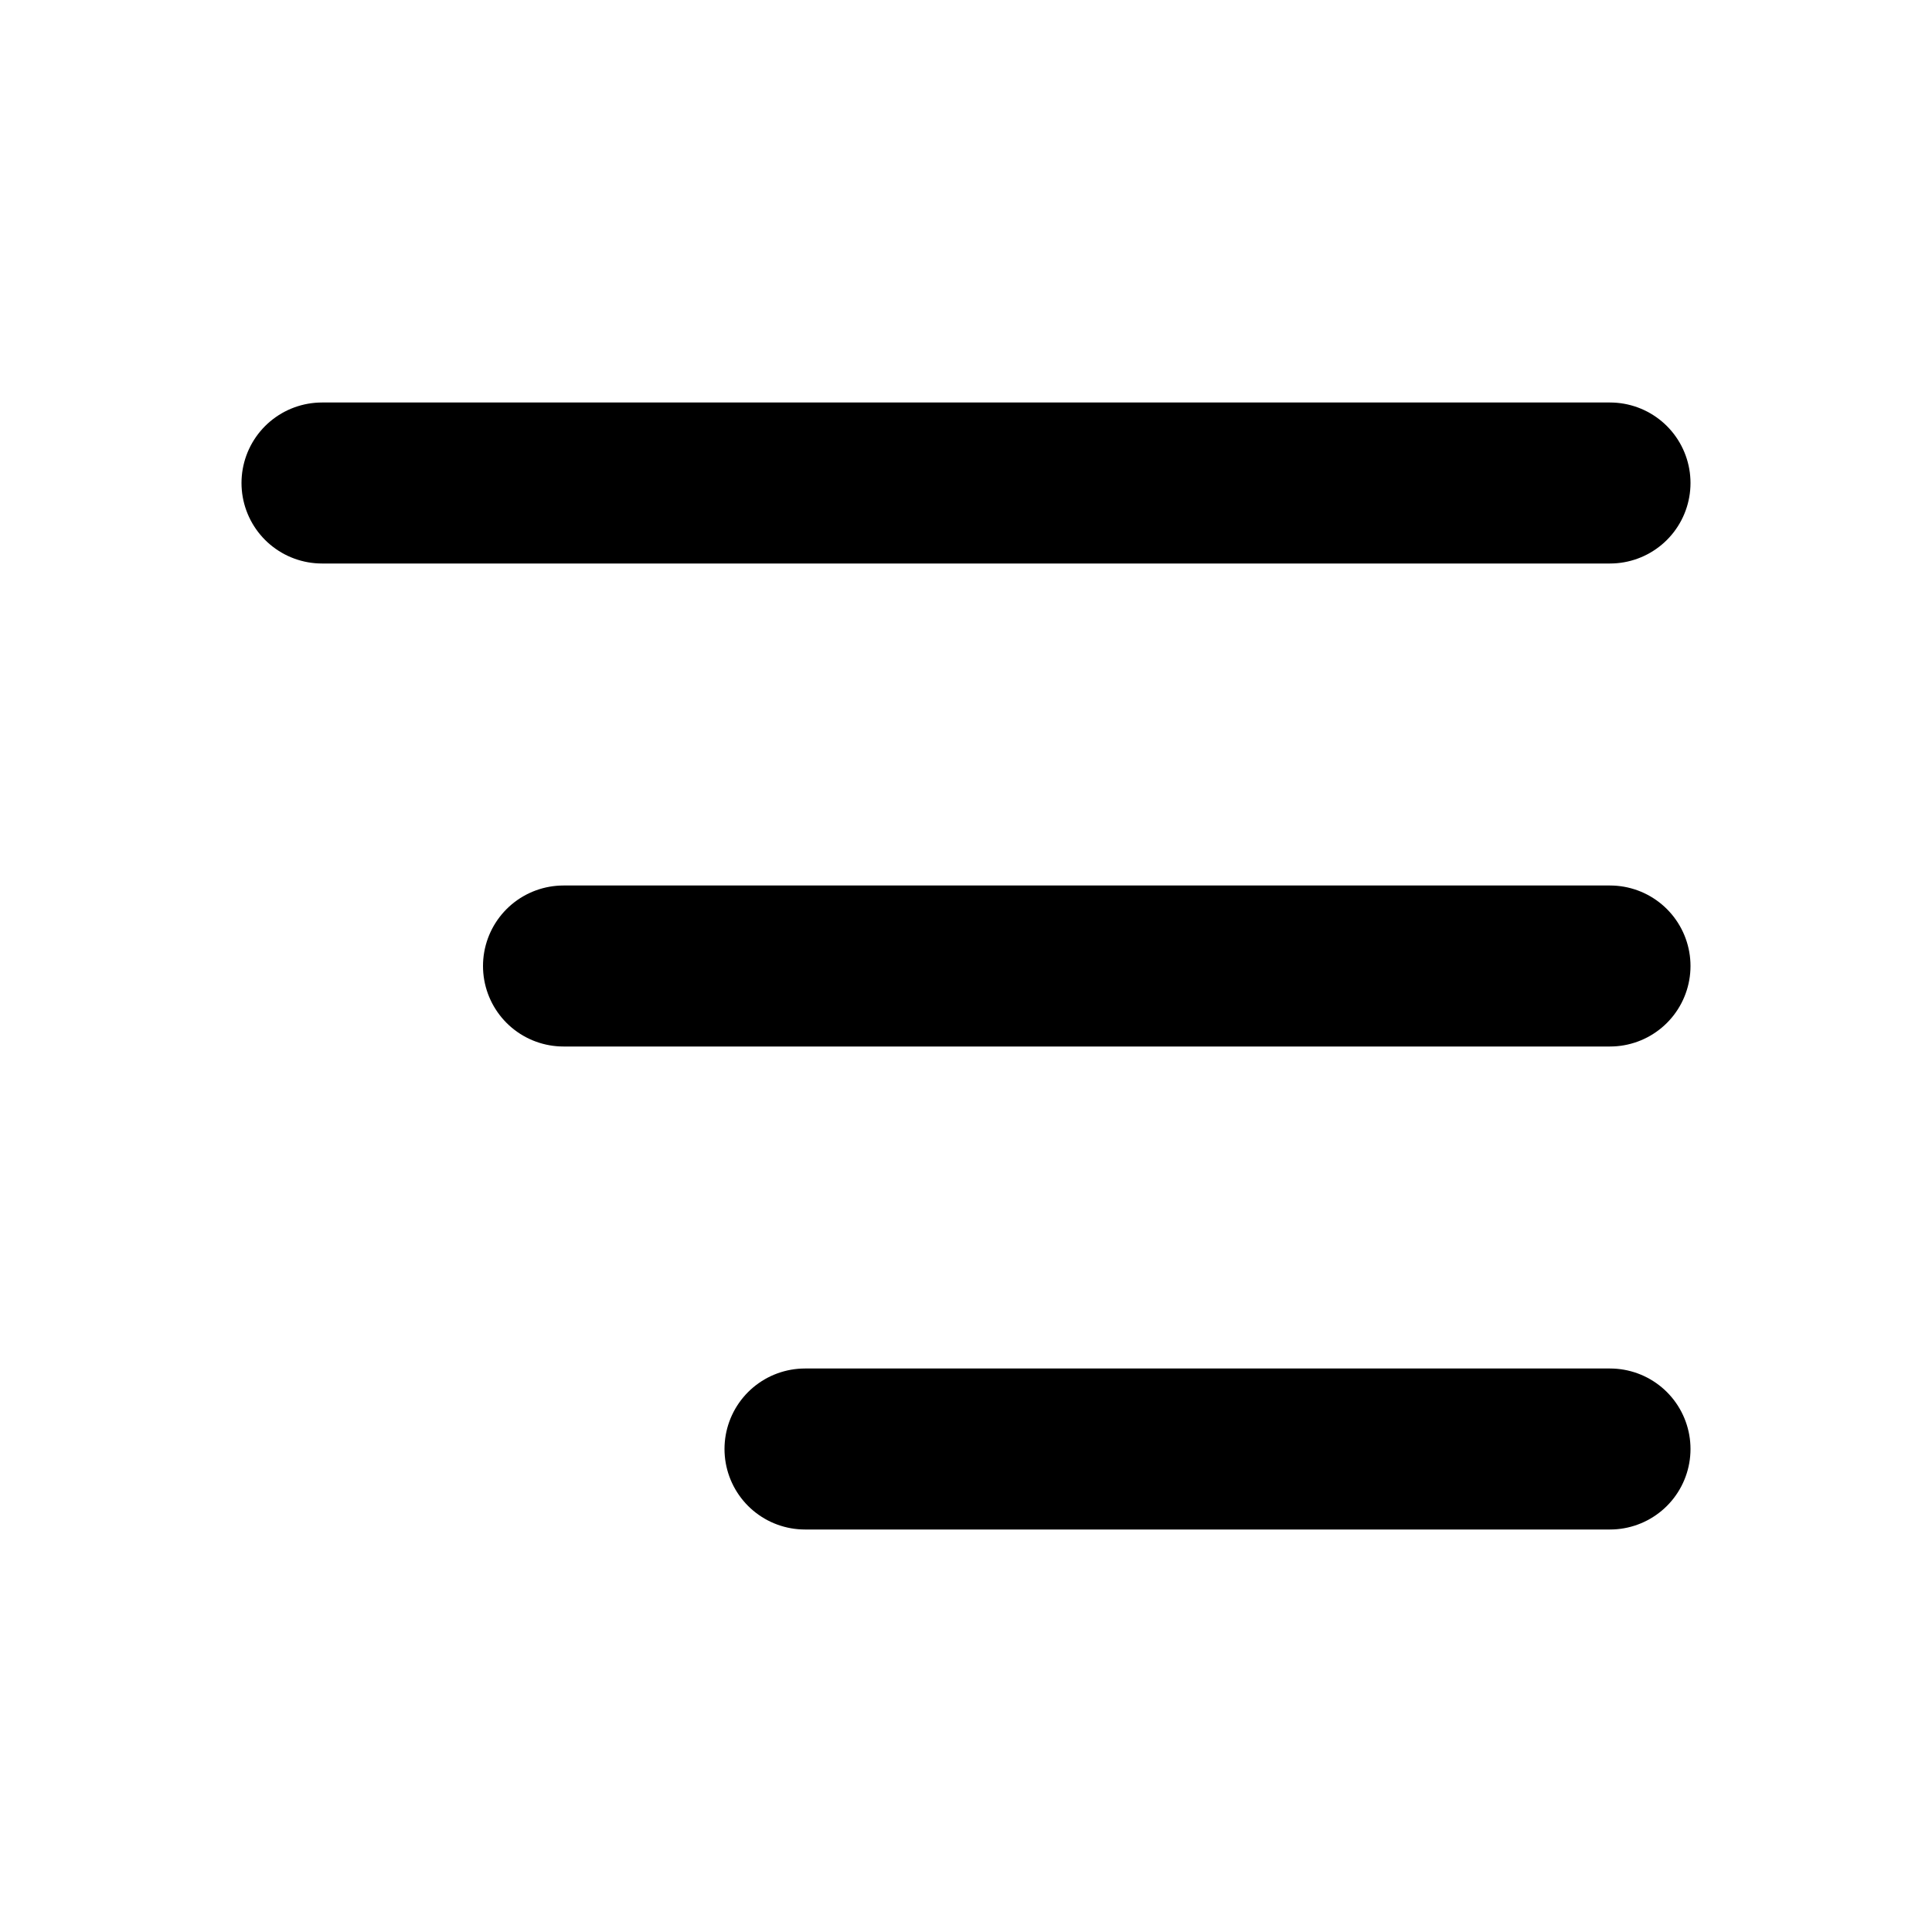
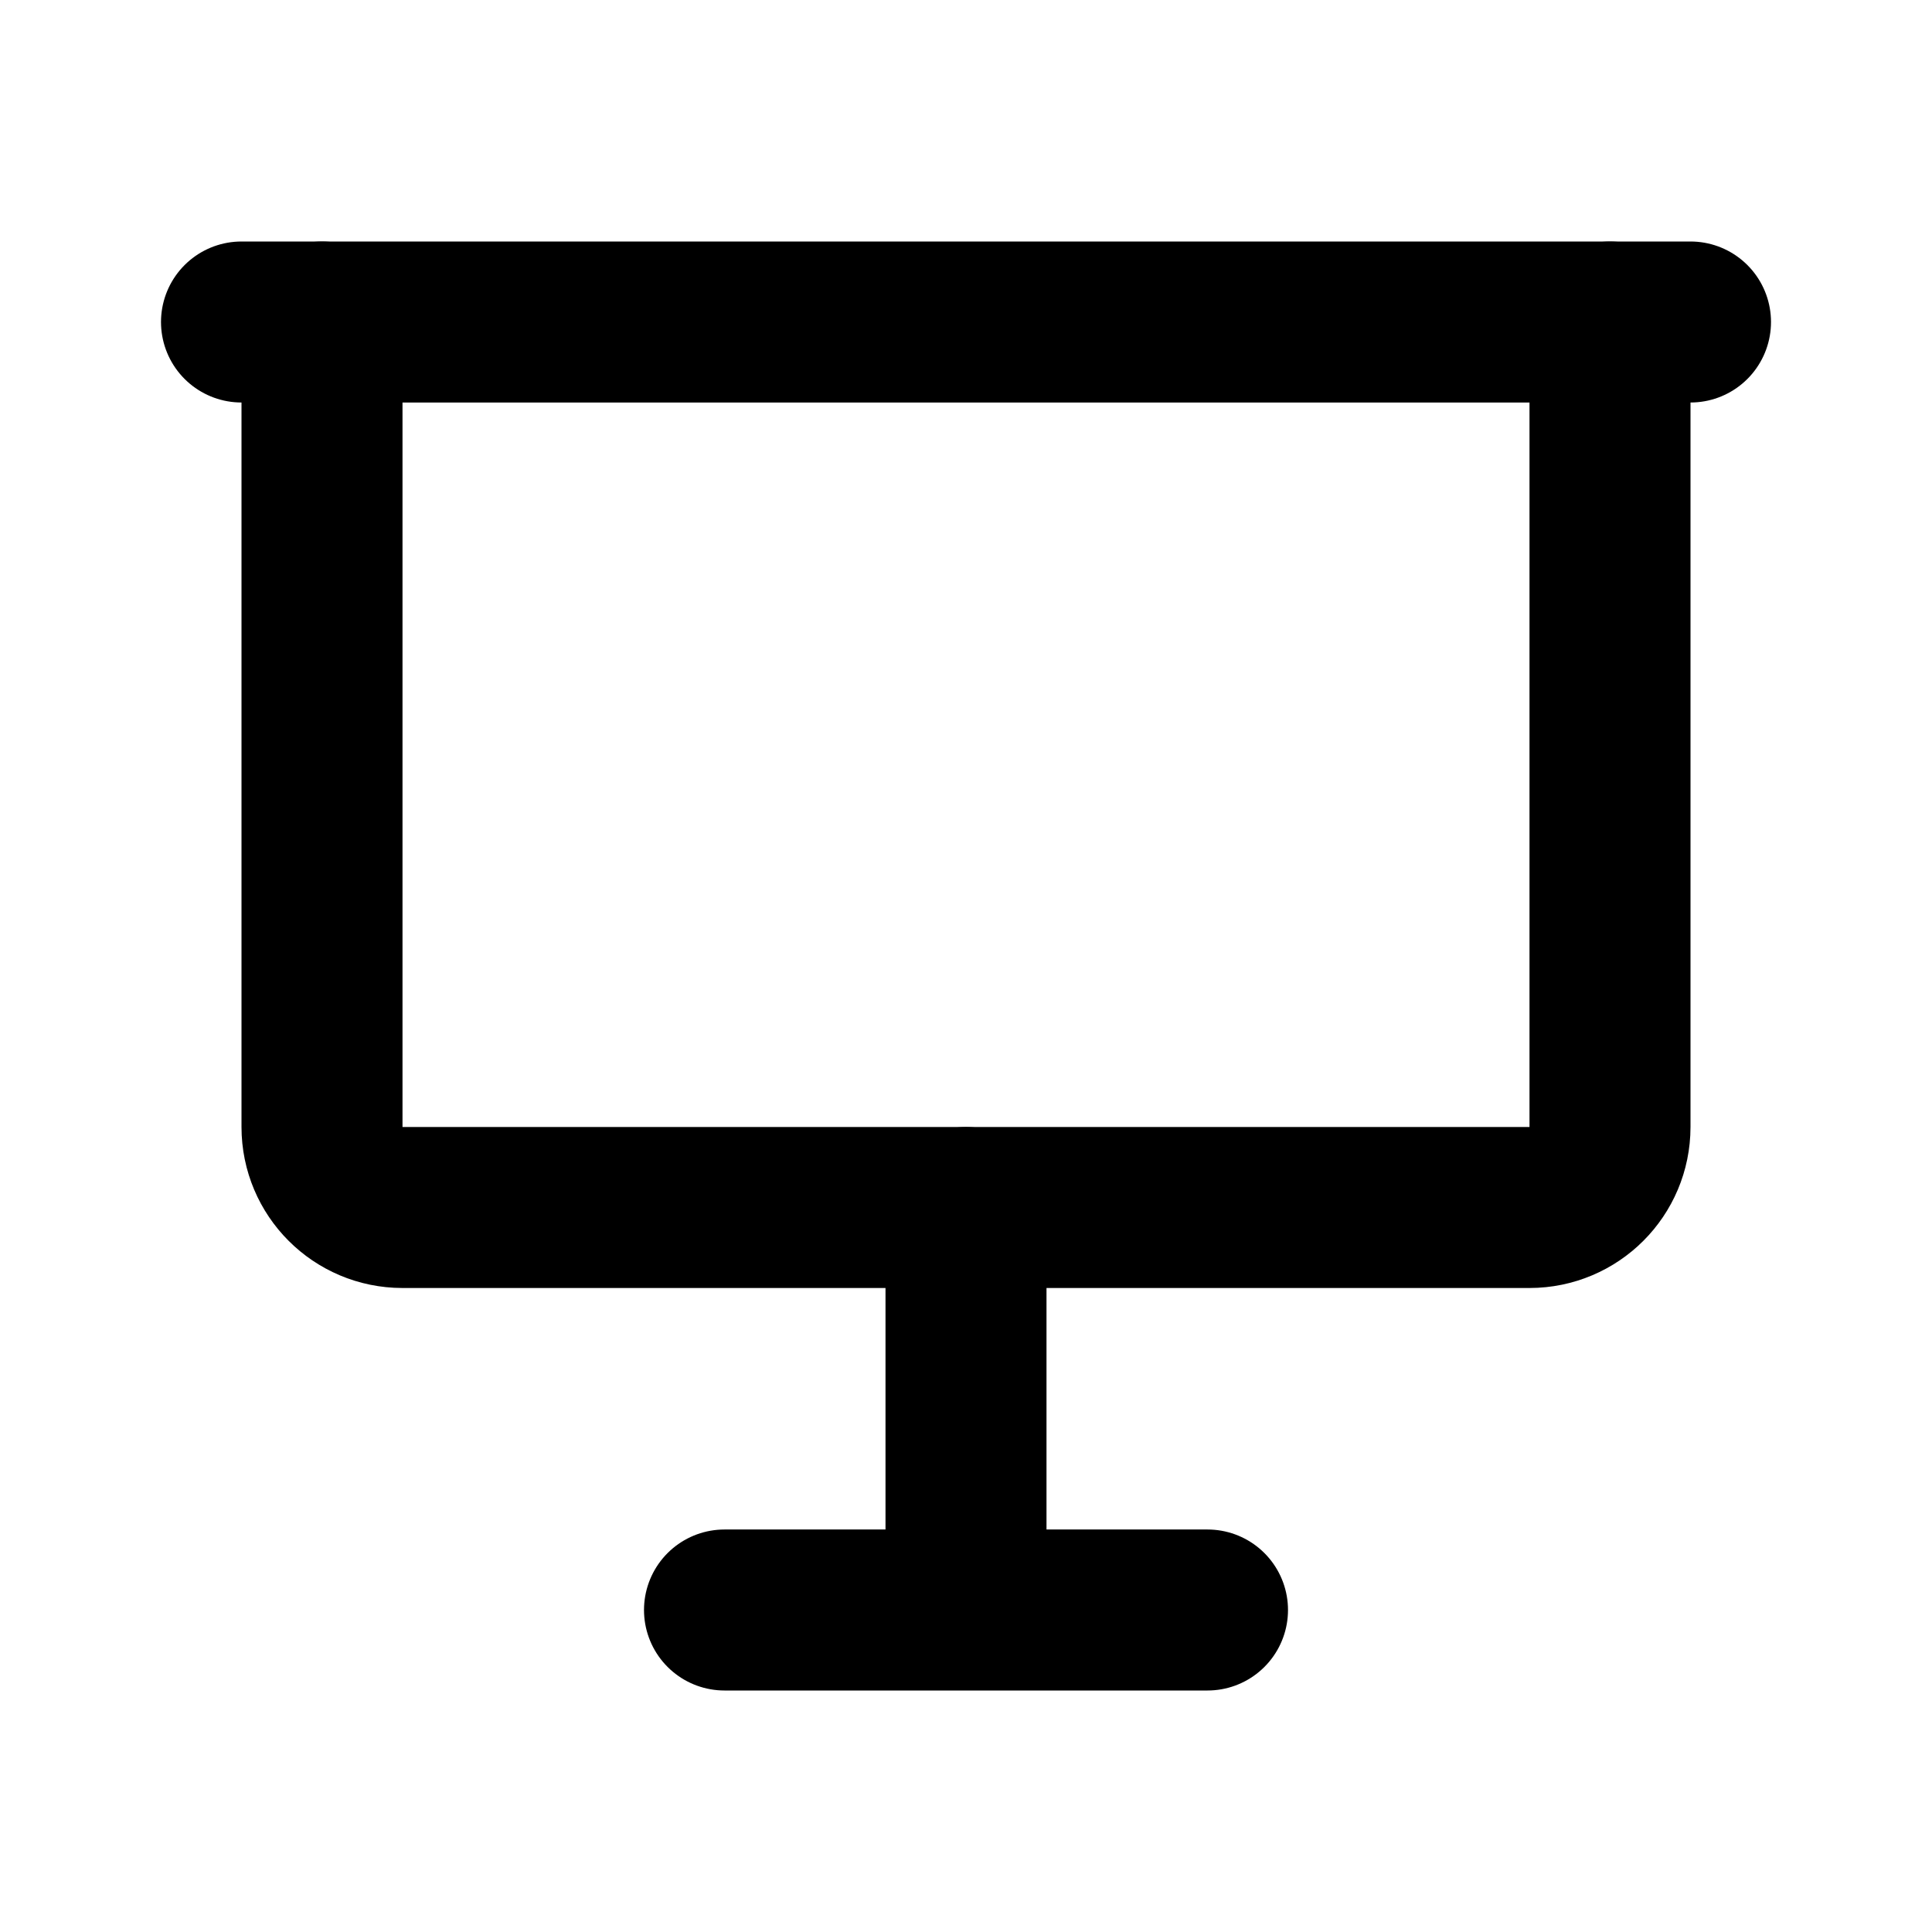
- <svg viewBox="0 0 24 24" width="18" height="18" aria-hidden="true" fill="none" stroke="currentColor" stroke-width="2" stroke-linecap="round" stroke-linejoin="round">
+ <svg viewBox="0 0 24 24" width="20" height="20" aria-hidden="true" fill="none" stroke="currentColor" stroke-width="2" stroke-linecap="round" stroke-linejoin="round">
  <path stroke="none" d="M0 0h24v24H0z" fill="none" />
-   <path d="M4 6h16" />
-   <path d="M7 12h13" />
-   <path d="M10 18h10" />
+   <path d="M3 4h18" />
+   <path d="M4 4v10a1 1 0 0 0 1 1h14a1 1 0 0 0 1 -1v-10" />
+   <path d="M12 15v4" />
+   <path d="M9 20h6" />
</svg>
